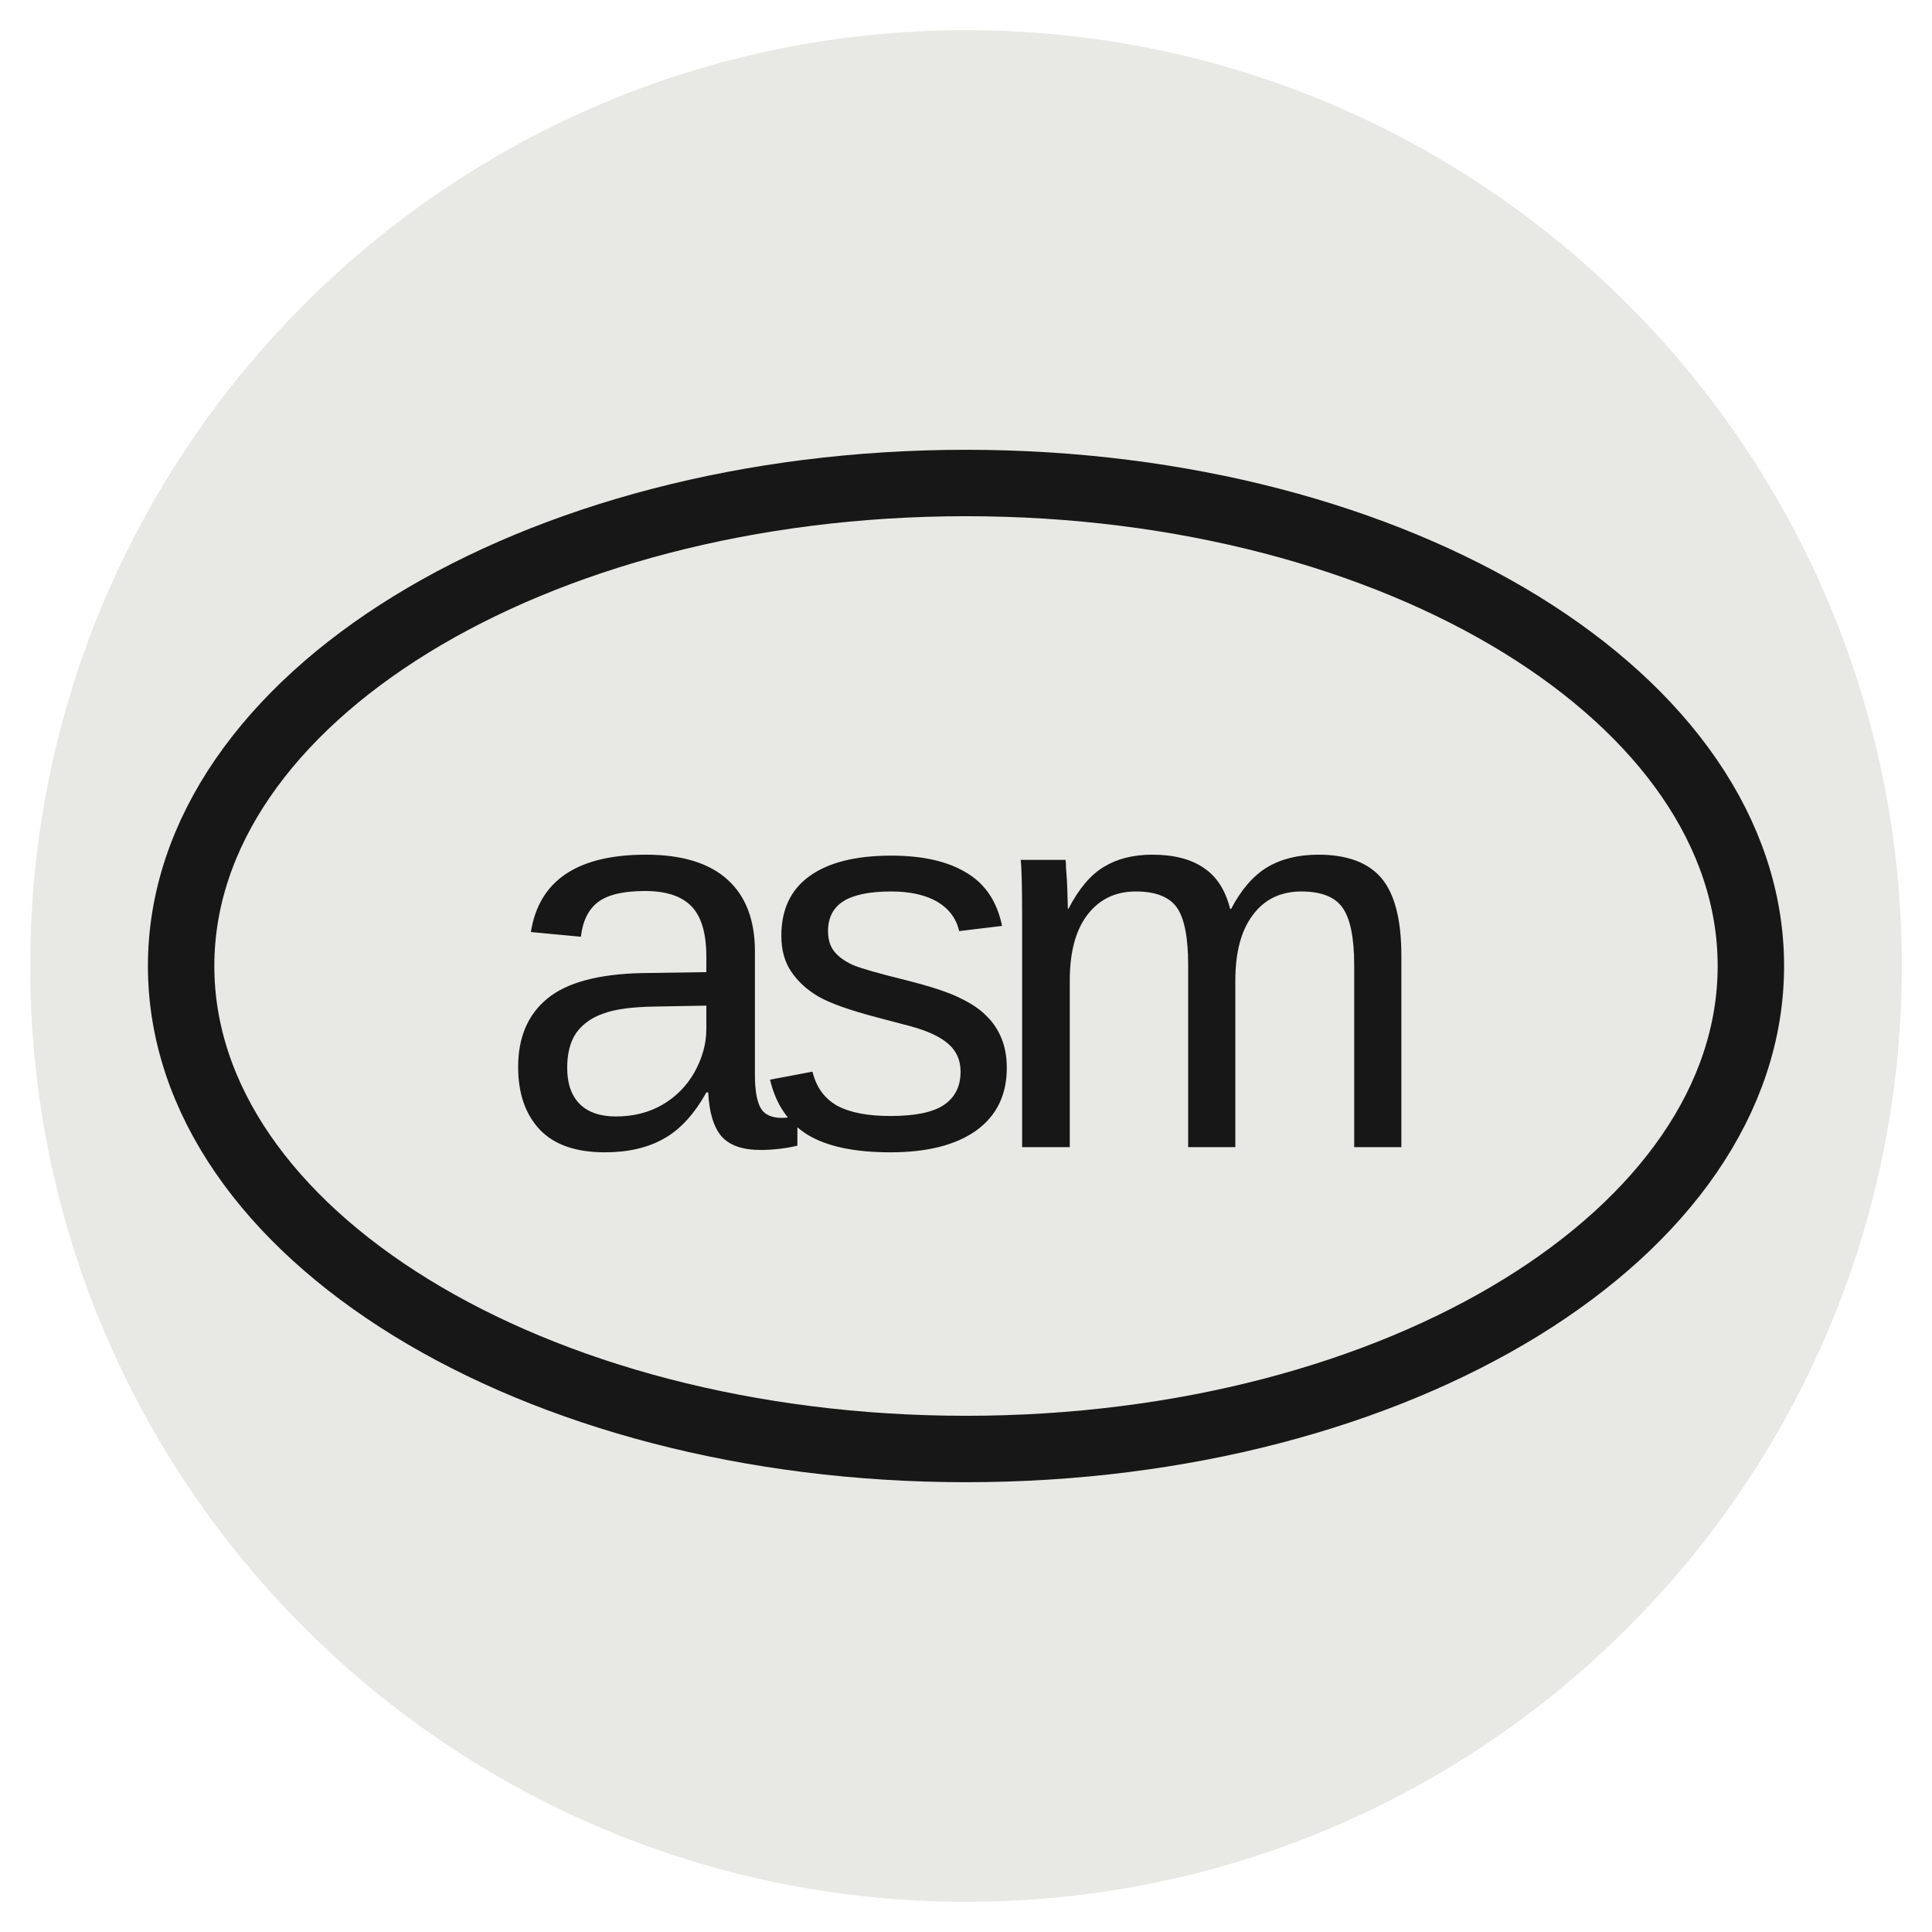
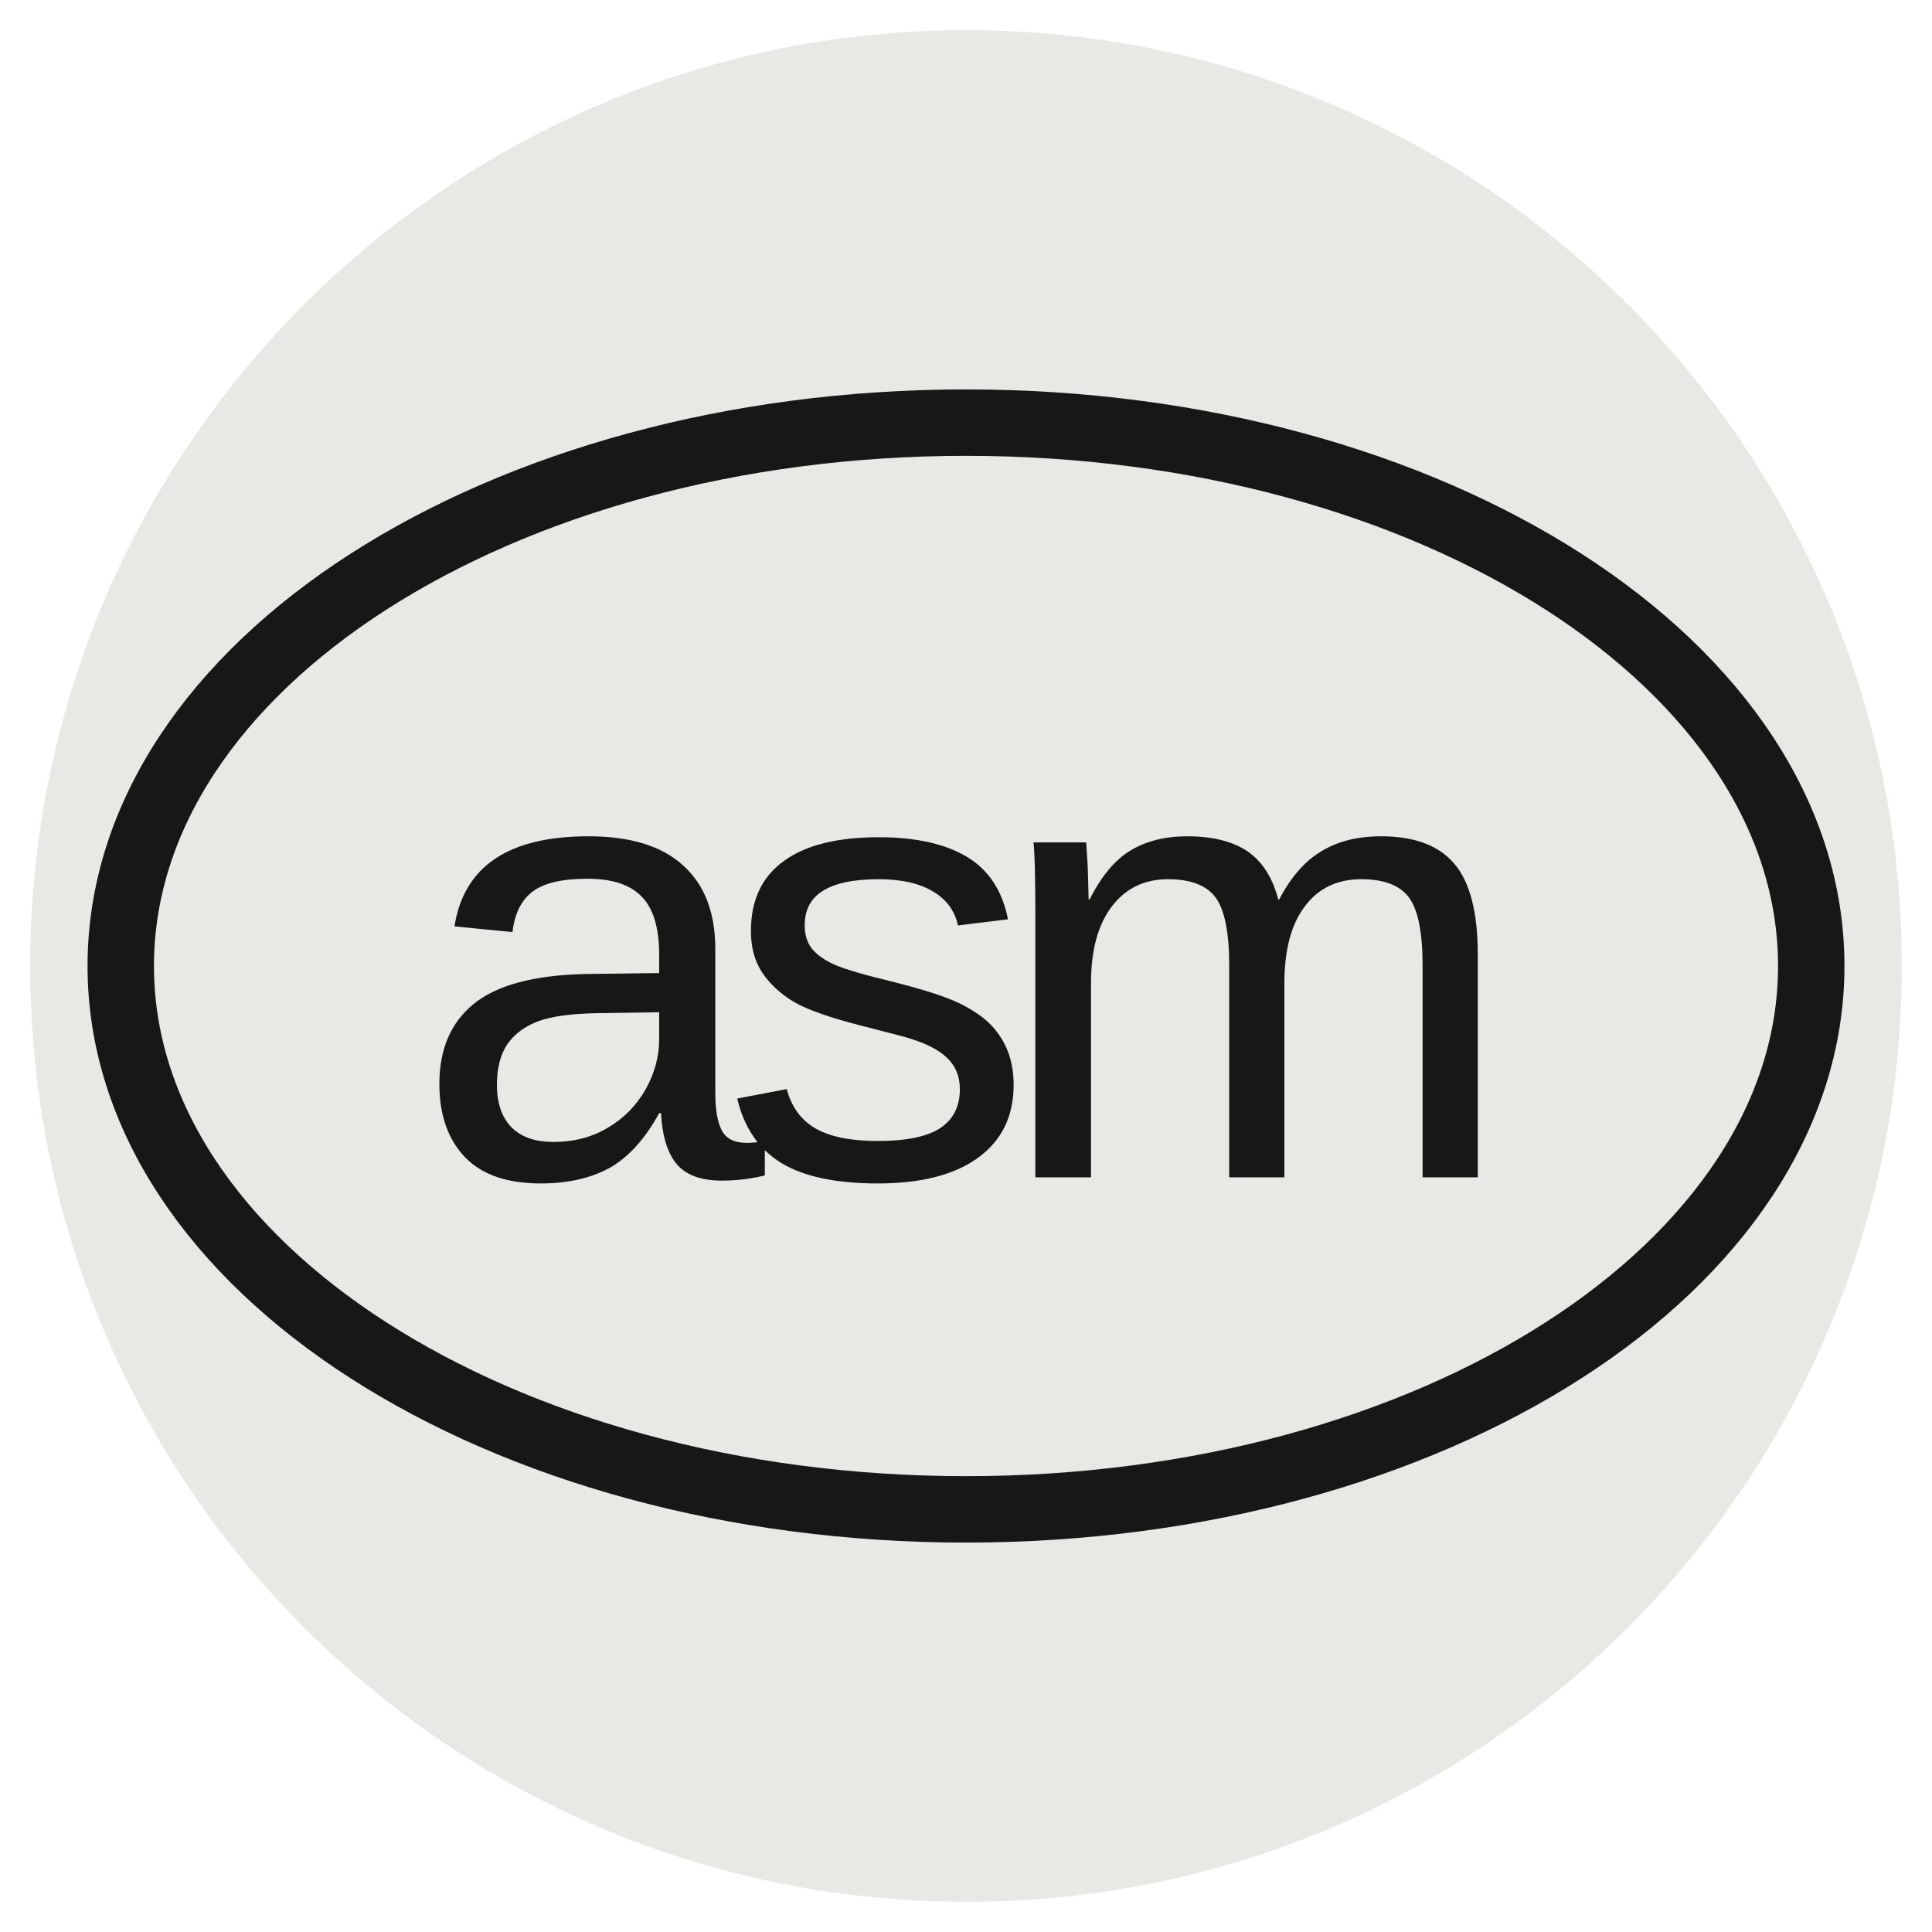
<svg xmlns="http://www.w3.org/2000/svg" viewBox="0 0 64 64">
  <circle cx="32" cy="32" r="31" fill="#e8e8e5" />
-   <ellipse cx="32" cy="32" rx="26" ry="16" fill="none" stroke="#171717" stroke-width="2.2" />
-   <text x="32" y="38" fill="#171717" font-family="Arial, sans-serif" font-size="18" text-anchor="middle" letter-spacing="-1.4">asm</text>
+   <ellipse cx="32" cy="32" rx="28" ry="18" fill="none" stroke="#171717" stroke-width="2.2" />
+   <text x="32" y="39" fill="#171717" font-family="Arial, sans-serif" font-size="21" text-anchor="middle" letter-spacing="-1.5">asm</text>
</svg>
